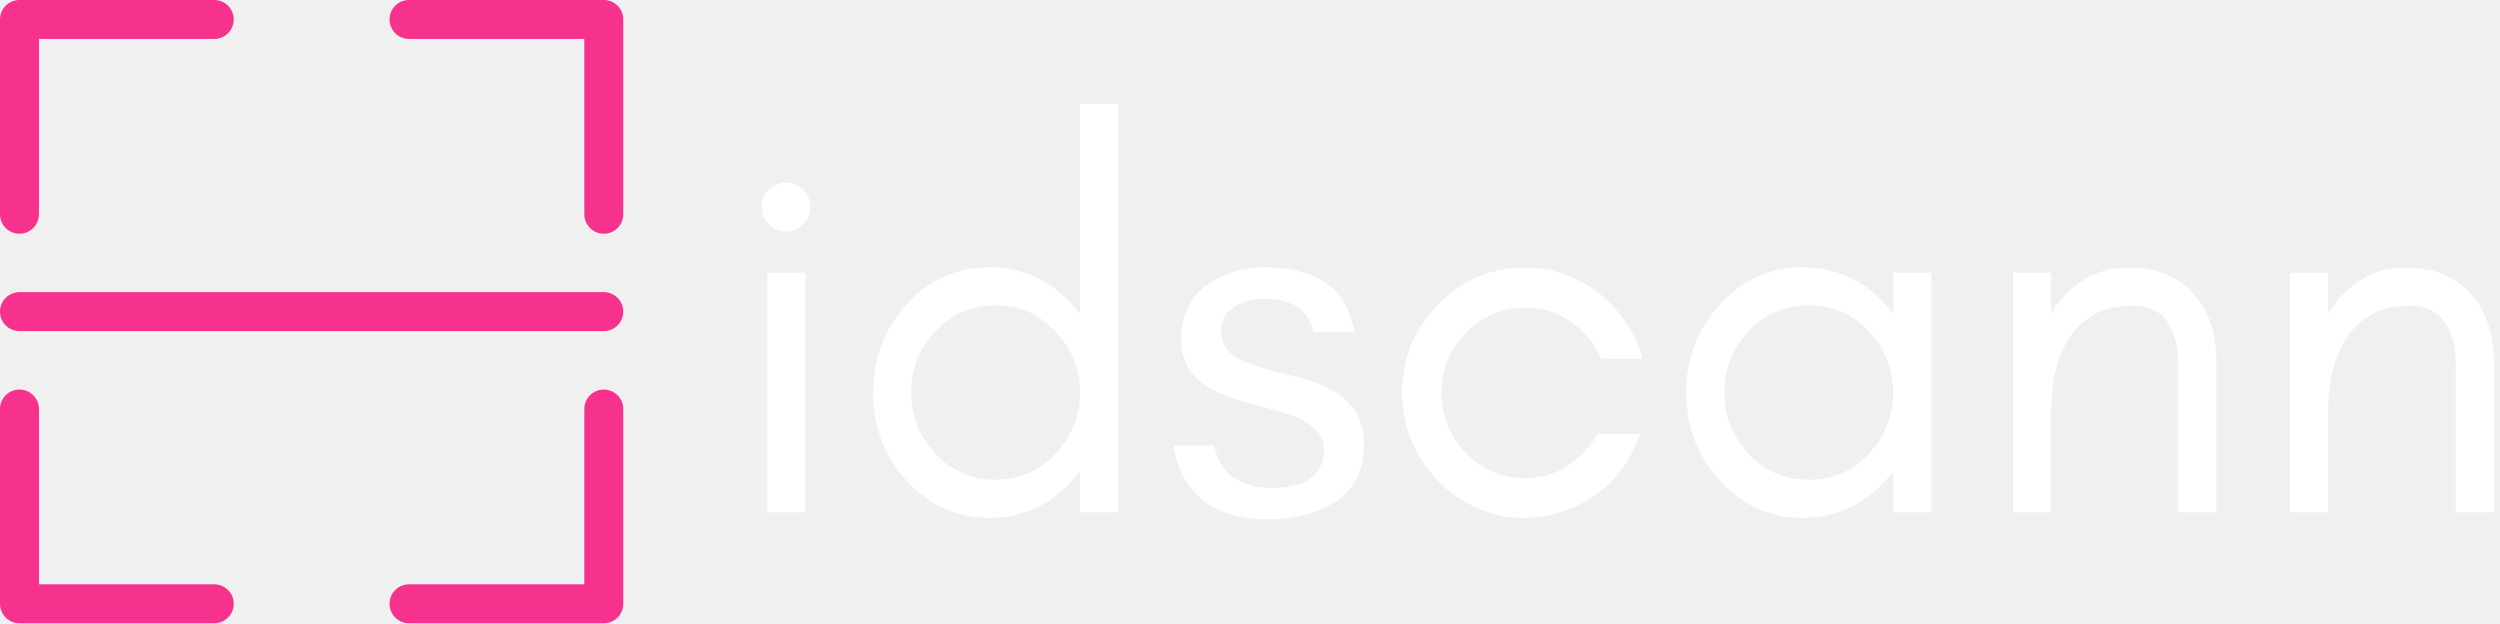
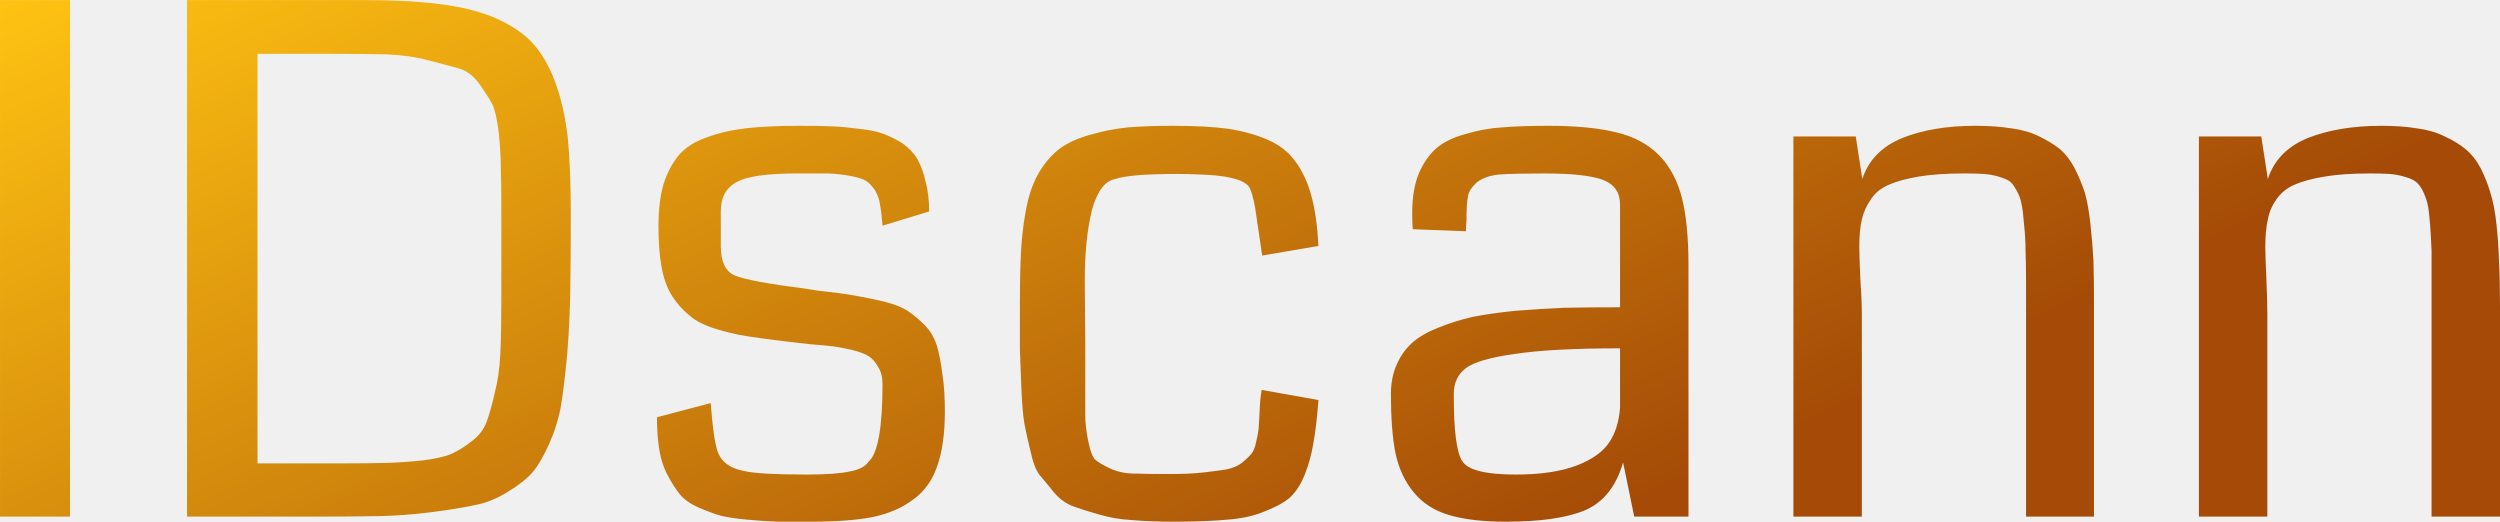
- <svg xmlns="http://www.w3.org/2000/svg" data-v-423bf9ae="" viewBox="0 0 361 90" class="iconLeft">
-   <g data-v-423bf9ae="" id="38106e7b-8b0d-4468-b9f1-397c670107e4" fill="#ffffff" transform="matrix(5.617978,0,0,5.617978,104.4944,-0.7303375)">
-     <path d="M2.04 5.01C1.92 4.89 1.78 4.83 1.60 4.83C1.43 4.83 1.28 4.89 1.16 5.01C1.04 5.13 0.98 5.28 0.98 5.45C0.98 5.63 1.04 5.77 1.16 5.89C1.28 6.02 1.43 6.08 1.60 6.08C1.78 6.08 1.92 6.02 2.04 5.89C2.17 5.77 2.23 5.63 2.23 5.45C2.23 5.28 2.17 5.13 2.04 5.01ZM2.10 13.30L2.10 7.14L1.12 7.14L1.12 13.30ZM9.16 10.22C9.16 10.82 8.95 11.34 8.53 11.79C8.12 12.24 7.60 12.46 6.99 12.46C6.37 12.46 5.86 12.24 5.44 11.79C5.02 11.34 4.82 10.82 4.82 10.22C4.82 9.62 5.02 9.10 5.44 8.65C5.86 8.20 6.37 7.98 6.99 7.98C7.60 7.98 8.12 8.20 8.53 8.65C8.95 9.10 9.16 9.62 9.16 10.22ZM10.14 13.30L10.14 2.80L9.16 2.80L9.16 8.19C9.10 8.12 9.04 8.05 8.98 7.98C8.40 7.33 7.68 7.00 6.83 7.00C5.98 7.00 5.26 7.33 4.68 7.98C4.12 8.61 3.84 9.36 3.84 10.22C3.84 11.08 4.12 11.83 4.68 12.46C5.26 13.11 5.98 13.44 6.83 13.44C7.68 13.44 8.40 13.11 8.98 12.46C9.04 12.39 9.10 12.32 9.16 12.25L9.16 13.30ZM13.13 12.42C12.88 12.26 12.70 11.98 12.60 11.58L11.56 11.58C11.78 12.85 12.60 13.48 14.03 13.48C14.36 13.48 14.67 13.44 14.96 13.36C15.25 13.28 15.51 13.17 15.75 13.01C16.22 12.69 16.46 12.20 16.46 11.54C16.46 10.88 16.14 10.39 15.51 10.09C15.24 9.96 14.94 9.86 14.63 9.79C14.32 9.72 14.02 9.64 13.75 9.56C13.48 9.47 13.25 9.37 13.07 9.24C12.89 9.11 12.79 8.91 12.79 8.63C12.79 8.35 12.91 8.15 13.13 8.01C13.35 7.88 13.61 7.81 13.92 7.81C14.22 7.81 14.48 7.87 14.69 7.98C14.91 8.09 15.07 8.32 15.17 8.67L16.22 8.67C16.09 8.04 15.83 7.61 15.43 7.37C15.03 7.12 14.54 7.00 13.94 7.00C13.35 7.00 12.83 7.16 12.40 7.47C11.97 7.79 11.76 8.25 11.76 8.86C11.76 9.17 11.84 9.43 11.99 9.66C12.15 9.88 12.39 10.07 12.71 10.22C12.98 10.34 13.28 10.44 13.59 10.52C13.90 10.59 14.19 10.68 14.46 10.76C15.10 10.97 15.43 11.27 15.43 11.66C15.43 12.33 14.98 12.67 14.08 12.67C13.69 12.67 13.38 12.59 13.13 12.42ZM23.62 9.35C23.42 8.66 23.05 8.10 22.50 7.67C21.94 7.23 21.30 7.01 20.59 7.01C19.71 7.01 18.97 7.33 18.35 7.97C17.75 8.59 17.44 9.34 17.44 10.22C17.44 11.09 17.75 11.84 18.35 12.48C18.63 12.78 18.97 13.01 19.35 13.18C19.73 13.35 20.12 13.44 20.51 13.44C20.90 13.44 21.25 13.39 21.56 13.28C22.55 12.94 23.21 12.27 23.56 11.28L22.46 11.28C22.27 11.63 22.01 11.90 21.68 12.11C21.35 12.32 20.99 12.42 20.59 12.42C20.00 12.42 19.49 12.20 19.07 11.77C18.66 11.33 18.45 10.82 18.45 10.22C18.45 9.63 18.66 9.12 19.07 8.69C19.27 8.49 19.49 8.33 19.75 8.21C20.02 8.09 20.33 8.04 20.69 8.04C21.06 8.04 21.42 8.16 21.77 8.40C22.12 8.64 22.39 8.96 22.55 9.35ZM30.06 10.22C30.06 10.82 29.85 11.34 29.44 11.79C29.02 12.24 28.50 12.46 27.89 12.46C27.27 12.46 26.76 12.24 26.34 11.79C25.93 11.34 25.72 10.82 25.72 10.22C25.72 9.62 25.93 9.10 26.34 8.65C26.76 8.20 27.27 7.98 27.89 7.98C28.50 7.98 29.02 8.20 29.44 8.65C29.85 9.10 30.06 9.62 30.06 10.22ZM31.04 13.30L31.04 7.14L30.06 7.14L30.06 8.19C30.00 8.12 29.94 8.05 29.88 7.98C29.30 7.33 28.58 7.00 27.73 7.00C26.88 7.00 26.17 7.33 25.59 7.98C25.02 8.61 24.74 9.36 24.74 10.22C24.74 11.08 25.02 11.83 25.59 12.46C26.17 13.11 26.88 13.44 27.73 13.44C28.58 13.44 29.30 13.11 29.88 12.46C29.94 12.39 30.00 12.32 30.06 12.25L30.06 13.30ZM37.39 13.30L38.37 13.30L38.37 9.45C38.37 8.74 38.19 8.16 37.81 7.72C37.63 7.50 37.40 7.33 37.13 7.20C36.86 7.08 36.50 7.01 36.06 7.01C35.63 7.01 35.24 7.13 34.90 7.36C34.58 7.57 34.32 7.85 34.12 8.20L34.12 7.14L33.14 7.14L33.14 13.30L34.12 13.30L34.12 10.72C34.12 9.94 34.27 9.32 34.56 8.86C34.72 8.60 34.93 8.39 35.20 8.23C35.46 8.07 35.80 7.99 36.22 7.99C36.64 7.99 36.94 8.14 37.12 8.42C37.30 8.71 37.39 9.05 37.39 9.45ZM44.52 13.30L45.50 13.30L45.50 9.45C45.50 8.74 45.31 8.16 44.94 7.72C44.75 7.50 44.52 7.33 44.25 7.20C43.98 7.08 43.63 7.01 43.19 7.01C42.75 7.01 42.36 7.13 42.03 7.36C41.71 7.57 41.45 7.85 41.24 8.20L41.24 7.14L40.26 7.14L40.26 13.30L41.24 13.30L41.24 10.72C41.24 9.94 41.39 9.32 41.69 8.86C41.85 8.60 42.06 8.39 42.32 8.23C42.58 8.07 42.92 7.99 43.34 7.99C43.76 7.99 44.06 8.14 44.25 8.42C44.43 8.71 44.52 9.05 44.52 9.45Z" />
-   </g>
-   <g data-v-423bf9ae="" id="e4cc8215-c705-48a6-981c-028b8e53e818" transform="matrix(2.8125,0,0,2.8125,0,0)" stroke="none" fill="#F6318E">
-     <g data-name="16-scan">
-       <path d="M31 17H1a1 1 0 0 1 0-2h30a1 1 0 0 1 0 2zM1 12a1 1 0 0 1-1-1V1a1 1 0 0 1 1-1h10a1 1 0 0 1 0 2H2v9a1 1 0 0 1-1 1zM31 12a1 1 0 0 1-1-1V2h-9a1 1 0 0 1 0-2h10a1 1 0 0 1 1 1v10a1 1 0 0 1-1 1zM31 32H21a1 1 0 0 1 0-2h9v-9a1 1 0 0 1 2 0v10a1 1 0 0 1-1 1zM11 32H1a1 1 0 0 1-1-1V21a1 1 0 0 1 2 0v9h9a1 1 0 0 1 0 2z" />
-     </g>
+ <svg xmlns="http://www.w3.org/2000/svg" data-v-423bf9ae="" viewBox="0 0 287.499 60" class="font">
+   <defs data-v-423bf9ae="">
+     <linearGradient data-v-423bf9ae="" gradientTransform="rotate(25)" id="bd0de851-ae3a-4127-9b6f-4829d07a5c00" x1="0%" y1="0%" x2="100%" y2="0%">
+       <stop data-v-423bf9ae="" offset="0%" style="stop-color: rgb(254, 194, 18); stop-opacity: 1;" />
+       <stop data-v-423bf9ae="" offset="100%" style="stop-color: rgb(165, 75, 7); stop-opacity: 1;" />
+     </linearGradient>
+   </defs>
+   <g data-v-423bf9ae="" id="a6475891-da0a-4147-9242-db2f9caa0a6c" fill="url(#bd0de851-ae3a-4127-9b6f-4829d07a5c00)" transform="matrix(5.829222,0,0,5.829222,-6.876664,-25.2296)">
+     <path d="M2.56 4.33L2.56 14.52L1.18 14.52L1.18 4.33L2.56 4.33ZM12.44 8.53L12.44 8.53L12.44 8.53Q12.44 9.47 12.43 10.07L12.43 10.07L12.43 10.07Q12.42 10.68 12.37 11.31L12.37 11.31L12.37 11.31Q12.31 11.94 12.25 12.31L12.25 12.31L12.25 12.31Q12.19 12.68 12.02 13.07L12.02 13.07L12.02 13.07Q11.85 13.45 11.69 13.64L11.69 13.64L11.69 13.64Q11.53 13.83 11.20 14.03L11.20 14.03L11.20 14.03Q10.88 14.23 10.56 14.29L10.56 14.29L10.56 14.29Q10.25 14.36 9.71 14.43L9.71 14.43L9.71 14.43Q9.17 14.50 8.66 14.51L8.66 14.51L8.66 14.51Q8.14 14.52 7.35 14.52L7.35 14.52L4.87 14.52L4.87 4.33L8.40 4.33L8.40 4.33Q9.26 4.33 9.86 4.41L9.86 4.41L9.86 4.41Q10.45 4.48 10.92 4.67L10.92 4.67L10.92 4.67Q11.39 4.87 11.67 5.16L11.67 5.16L11.67 5.16Q11.95 5.46 12.13 5.94L12.13 5.94L12.13 5.94Q12.31 6.43 12.38 7.04L12.38 7.04L12.38 7.04Q12.44 7.65 12.44 8.53ZM11.07 10.28L11.07 8.55L11.07 8.55Q11.07 7.92 11.06 7.65L11.06 7.65L11.06 7.65Q11.06 7.37 11.02 6.95L11.02 6.95L11.02 6.95Q10.97 6.54 10.89 6.38L10.89 6.38L10.89 6.38Q10.81 6.23 10.64 5.99L10.64 5.99L10.64 5.99Q10.47 5.75 10.24 5.68L10.24 5.68L10.24 5.68Q10.01 5.62 9.64 5.52L9.64 5.52L9.64 5.52Q9.27 5.42 8.81 5.40L8.81 5.40L8.81 5.40Q8.35 5.39 7.70 5.39L7.70 5.39L6.26 5.39L6.26 13.47L7.90 13.47L7.90 13.47Q8.49 13.47 8.82 13.46L8.82 13.46L8.82 13.46Q9.15 13.45 9.53 13.41L9.53 13.41L9.53 13.41Q9.91 13.36 10.09 13.28L10.09 13.28L10.09 13.28Q10.27 13.20 10.49 13.03L10.49 13.03L10.49 13.03Q10.70 12.87 10.78 12.65L10.78 12.65L10.78 12.65Q10.86 12.43 10.94 12.08L10.94 12.08L10.94 12.08Q11.03 11.73 11.05 11.31L11.05 11.31L11.05 11.31Q11.07 10.88 11.07 10.28L11.07 10.28ZM19.82 12.44L19.82 12.44L19.82 12.44Q19.82 13.10 19.67 13.52L19.67 13.52L19.67 13.52Q19.53 13.94 19.20 14.18L19.20 14.18L19.20 14.18Q18.87 14.43 18.39 14.53L18.39 14.53L18.39 14.53Q17.92 14.62 17.19 14.62L17.19 14.62L17.19 14.62Q16.77 14.62 16.51 14.62L16.51 14.62L16.51 14.62Q16.26 14.61 15.92 14.58L15.92 14.58L15.92 14.58Q15.59 14.55 15.39 14.50L15.39 14.50L15.39 14.50Q15.19 14.44 14.96 14.34L14.96 14.34L14.96 14.34Q14.73 14.24 14.60 14.09L14.60 14.09L14.60 14.09Q14.47 13.93 14.36 13.72L14.36 13.72L14.36 13.72Q14.24 13.51 14.19 13.22L14.19 13.22L14.19 13.22Q14.14 12.93 14.14 12.56L14.14 12.56L15.20 12.28L15.20 12.28Q15.26 13.06 15.35 13.27L15.35 13.27L15.35 13.27Q15.47 13.55 15.86 13.62L15.86 13.62L15.86 13.62Q16.15 13.69 17.10 13.69L17.10 13.69L17.10 13.69Q17.66 13.69 17.94 13.63L17.94 13.63L17.94 13.63Q18.22 13.58 18.31 13.44L18.31 13.44L18.31 13.44Q18.59 13.21 18.59 11.90L18.59 11.90L18.59 11.90Q18.59 11.70 18.50 11.56L18.50 11.56L18.50 11.56Q18.42 11.42 18.31 11.35L18.31 11.35L18.31 11.35Q18.19 11.28 17.98 11.23L17.98 11.23L17.98 11.23Q17.77 11.18 17.61 11.16L17.61 11.16L17.61 11.16Q17.44 11.14 17.17 11.12L17.17 11.12L17.17 11.12Q16.89 11.09 16.73 11.07L16.73 11.07L16.73 11.07Q16.23 11.01 15.91 10.96L15.91 10.96L15.91 10.96Q15.60 10.91 15.28 10.81L15.28 10.81L15.28 10.81Q14.96 10.71 14.78 10.55L14.78 10.55L14.78 10.55Q14.59 10.40 14.44 10.17L14.44 10.17L14.44 10.17Q14.29 9.93 14.23 9.59L14.23 9.59L14.23 9.59Q14.17 9.26 14.17 8.79L14.17 8.79L14.17 8.79Q14.17 8.30 14.27 7.96L14.27 7.96L14.27 7.96Q14.38 7.62 14.57 7.39L14.57 7.39L14.57 7.39Q14.77 7.16 15.12 7.04L15.12 7.04L15.12 7.04Q15.46 6.91 15.89 6.86L15.89 6.86L15.89 6.86Q16.32 6.81 16.95 6.81L16.95 6.81L16.95 6.81Q17.34 6.81 17.59 6.82L17.59 6.82L17.59 6.82Q17.83 6.83 18.13 6.87L18.13 6.87L18.13 6.87Q18.43 6.90 18.61 6.97L18.61 6.97L18.61 6.97Q18.80 7.04 18.99 7.16L18.99 7.16L18.99 7.16Q19.17 7.29 19.28 7.47L19.28 7.47L19.28 7.47Q19.38 7.65 19.44 7.91L19.44 7.91L19.44 7.91Q19.51 8.17 19.51 8.50L19.51 8.50L18.59 8.78L18.59 8.78Q18.57 8.52 18.54 8.36L18.54 8.36L18.54 8.36Q18.52 8.21 18.44 8.08L18.44 8.08L18.44 8.08Q18.35 7.95 18.27 7.90L18.27 7.90L18.27 7.90Q18.18 7.84 17.96 7.80L17.96 7.80L17.96 7.80Q17.75 7.76 17.53 7.75L17.53 7.75L17.53 7.75Q17.31 7.75 16.90 7.75L16.90 7.75L16.90 7.75Q16.02 7.75 15.71 7.92L15.71 7.92L15.71 7.92Q15.40 8.09 15.40 8.49L15.40 8.49L15.40 9.19L15.40 9.19Q15.40 9.64 15.67 9.76L15.67 9.76L15.67 9.76Q15.94 9.88 17.12 10.03L17.12 10.03L17.12 10.03Q17.24 10.05 17.30 10.06L17.30 10.06L17.30 10.06Q17.77 10.11 18.05 10.16L18.05 10.16L18.05 10.16Q18.33 10.21 18.63 10.28L18.63 10.28L18.63 10.28Q18.94 10.36 19.10 10.47L19.10 10.47L19.10 10.47Q19.26 10.58 19.42 10.74L19.42 10.74L19.42 10.74Q19.58 10.90 19.66 11.14L19.66 11.14L19.66 11.14Q19.73 11.38 19.77 11.70L19.77 11.70L19.77 11.70Q19.82 12.01 19.82 12.44ZM27.19 9.18L27.19 9.18L26.08 9.37L25.94 8.42L25.94 8.42Q25.88 8.09 25.81 8.00L25.81 8.00L25.81 8.00Q25.63 7.79 24.82 7.77L24.82 7.77L24.82 7.77Q24.63 7.76 24.40 7.76L24.40 7.76L24.40 7.76Q23.47 7.76 23.18 7.86L23.18 7.86L23.18 7.86Q22.87 7.92 22.72 8.48L22.72 8.48L22.72 8.48Q22.58 9.05 22.58 9.87L22.58 9.87L22.59 11.05L22.59 11.05Q22.59 11.30 22.59 11.73L22.59 11.73L22.59 11.73Q22.59 12.29 22.59 12.52L22.59 12.52L22.59 12.52Q22.59 12.75 22.65 13.04L22.65 13.04L22.65 13.04Q22.71 13.33 22.79 13.40L22.79 13.40L22.79 13.40Q22.87 13.47 23.08 13.57L23.08 13.57L23.08 13.57Q23.30 13.67 23.55 13.67L23.55 13.67L23.55 13.67Q23.80 13.68 24.27 13.68L24.27 13.68L24.27 13.68Q24.64 13.68 24.91 13.65L24.91 13.65L24.91 13.65Q25.18 13.62 25.37 13.59L25.37 13.59L25.37 13.59Q25.56 13.55 25.68 13.46L25.68 13.46L25.68 13.46Q25.80 13.36 25.86 13.29L25.86 13.29L25.86 13.29Q25.93 13.21 25.96 13.05L25.96 13.05L25.96 13.05Q26.00 12.89 26.01 12.78L26.01 12.78L26.01 12.78Q26.02 12.66 26.03 12.42L26.03 12.42L26.03 12.42Q26.04 12.19 26.07 12.02L26.07 12.02L27.19 12.22L27.19 12.22Q27.15 12.75 27.09 13.07L27.09 13.07L27.09 13.07Q27.04 13.39 26.92 13.69L26.92 13.69L26.92 13.69Q26.80 13.99 26.62 14.15L26.62 14.15L26.62 14.15Q26.44 14.30 26.12 14.42L26.12 14.42L26.12 14.42Q25.81 14.55 25.39 14.58L25.39 14.58L25.39 14.58Q24.96 14.62 24.34 14.62L24.34 14.62L24.34 14.62Q23.88 14.62 23.53 14.59L23.53 14.59L23.53 14.59Q23.17 14.57 22.87 14.48L22.87 14.48L22.87 14.48Q22.58 14.40 22.36 14.32L22.36 14.32L22.36 14.32Q22.14 14.24 21.97 14.04L21.97 14.04L21.97 14.04Q21.81 13.84 21.69 13.70L21.69 13.70L21.69 13.70Q21.58 13.56 21.51 13.23L21.51 13.23L21.51 13.23Q21.43 12.91 21.39 12.69L21.39 12.69L21.39 12.69Q21.35 12.46 21.33 12.00L21.33 12.00L21.33 12.00Q21.31 11.54 21.30 11.22L21.30 11.22L21.30 11.22Q21.30 10.90 21.30 10.29L21.30 10.29L21.30 10.29Q21.30 9.74 21.32 9.34L21.32 9.34L21.32 9.34Q21.34 8.94 21.40 8.58L21.40 8.58L21.40 8.58Q21.46 8.21 21.56 7.97L21.56 7.97L21.56 7.97Q21.66 7.72 21.83 7.51L21.83 7.51L21.83 7.51Q22.00 7.30 22.21 7.18L22.21 7.18L22.21 7.18Q22.43 7.05 22.75 6.97L22.75 6.97L22.75 6.97Q23.06 6.88 23.44 6.84L23.44 6.84L23.44 6.84Q23.82 6.81 24.33 6.81L24.33 6.81L24.33 6.81Q24.98 6.81 25.42 6.87L25.42 6.87L25.42 6.87Q25.86 6.94 26.20 7.09L26.20 7.09L26.20 7.09Q26.54 7.24 26.74 7.52L26.74 7.52L26.74 7.52Q26.94 7.79 27.05 8.19L27.05 8.19L27.05 8.19Q27.16 8.59 27.19 9.18ZM34.49 9.56L34.49 14.52L33.42 14.52L33.20 13.45L33.20 13.45Q33.00 14.15 32.46 14.39L32.46 14.39L32.46 14.39Q31.92 14.62 30.89 14.62L30.89 14.62L30.89 14.62Q30.21 14.62 29.77 14.49L29.77 14.49L29.77 14.49Q29.33 14.36 29.07 14.04L29.07 14.04L29.07 14.04Q28.81 13.73 28.71 13.27L28.71 13.27L28.71 13.27Q28.62 12.82 28.62 12.10L28.62 12.10L28.62 12.10Q28.62 11.78 28.73 11.53L28.73 11.53L28.73 11.53Q28.84 11.27 29.04 11.09L29.04 11.09L29.04 11.09Q29.23 10.92 29.56 10.79L29.56 10.79L29.56 10.79Q29.88 10.66 30.23 10.58L30.23 10.58L30.23 10.58Q30.58 10.51 31.07 10.46L31.07 10.46L31.07 10.46Q31.57 10.42 32.04 10.40L32.04 10.40L32.04 10.40Q32.51 10.39 33.14 10.39L33.14 10.39L33.14 8.36L33.14 8.36Q33.14 8.01 32.81 7.88L32.81 7.88L32.81 7.88Q32.48 7.75 31.64 7.75L31.64 7.75L31.64 7.75Q31.06 7.75 30.76 7.77L30.76 7.77L30.76 7.77Q30.47 7.80 30.31 7.93L30.31 7.93L30.31 7.93Q30.16 8.07 30.14 8.20L30.14 8.20L30.14 8.20Q30.11 8.33 30.11 8.68L30.11 8.68L30.11 8.68Q30.10 8.81 30.10 8.89L30.10 8.89L29.05 8.85L29.05 8.85Q29.04 8.74 29.04 8.52L29.04 8.52L29.04 8.52Q29.04 8.07 29.17 7.75L29.17 7.75L29.17 7.75Q29.31 7.43 29.52 7.25L29.52 7.25L29.52 7.25Q29.73 7.07 30.10 6.97L30.10 6.97L30.10 6.97Q30.47 6.86 30.83 6.84L30.83 6.84L30.83 6.84Q31.19 6.81 31.73 6.81L31.73 6.81L31.73 6.81Q32.55 6.81 33.07 6.94L33.07 6.94L33.07 6.94Q33.58 7.06 33.91 7.39L33.91 7.39L33.91 7.39Q34.23 7.72 34.36 8.23L34.36 8.23L34.36 8.23Q34.49 8.74 34.49 9.56L34.49 9.56ZM33.14 12.37L33.14 12.37L33.14 11.20L33.14 11.20Q31.79 11.20 31.07 11.31L31.07 11.31L31.07 11.31Q30.34 11.41 30.10 11.59L30.10 11.59L30.10 11.59Q29.86 11.77 29.86 12.10L29.86 12.10L29.86 12.10Q29.86 12.11 29.86 12.14L29.86 12.14L29.86 12.14Q29.86 13.18 30.03 13.43L30.03 13.43L30.03 13.43Q30.20 13.69 31.08 13.69L31.08 13.69L31.08 13.69Q31.82 13.69 32.29 13.51L32.29 13.51L32.29 13.51Q32.75 13.33 32.93 13.05L32.93 13.05L32.93 13.05Q33.11 12.78 33.14 12.37ZM42.49 10.36L42.49 14.52L41.15 14.52L41.15 9.98L41.15 9.98Q41.15 9.54 41.14 9.28L41.14 9.28L41.14 9.28Q41.14 9.02 41.11 8.75L41.11 8.75L41.11 8.75Q41.09 8.48 41.06 8.35L41.06 8.35L41.06 8.35Q41.04 8.22 40.96 8.08L40.96 8.08L40.96 8.08Q40.89 7.95 40.82 7.90L40.82 7.90L40.82 7.90Q40.74 7.85 40.60 7.81L40.60 7.81L40.60 7.81Q40.46 7.77 40.31 7.76L40.31 7.76L40.31 7.76Q40.17 7.75 39.93 7.75L39.93 7.75L39.93 7.75Q39.41 7.75 39.04 7.81L39.04 7.81L39.04 7.81Q38.68 7.87 38.45 7.97L38.45 7.97L38.45 7.97Q38.21 8.07 38.09 8.26L38.09 8.26L38.09 8.26Q37.96 8.44 37.91 8.66L37.91 8.66L37.91 8.66Q37.86 8.87 37.86 9.19L37.86 9.19L37.86 9.19Q37.86 9.37 37.88 9.81L37.88 9.81L37.88 9.81Q37.91 10.25 37.91 10.52L37.91 10.52L37.91 14.52L36.56 14.52L36.56 7.02L37.79 7.02L37.92 7.86L37.92 7.86Q38.10 7.30 38.71 7.05L38.71 7.05L38.71 7.05Q39.31 6.81 40.15 6.81L40.15 6.81L40.15 6.81Q40.55 6.81 40.86 6.86L40.86 6.86L40.86 6.86Q41.17 6.90 41.41 7.02L41.41 7.02L41.41 7.02Q41.64 7.13 41.82 7.27L41.82 7.27L41.82 7.27Q41.99 7.42 42.11 7.65L42.11 7.65L42.11 7.65Q42.23 7.89 42.31 8.13L42.31 8.13L42.31 8.13Q42.38 8.38 42.42 8.75L42.42 8.75L42.42 8.75Q42.46 9.12 42.48 9.48L42.48 9.48L42.48 9.48Q42.49 9.85 42.49 10.36L42.49 10.36ZM50.50 10.36L50.50 14.52L49.15 14.52L49.15 9.98L49.15 9.98Q49.15 9.54 49.15 9.28L49.15 9.28L49.15 9.28Q49.14 9.02 49.12 8.75L49.12 8.75L49.12 8.75Q49.10 8.48 49.07 8.35L49.07 8.35L49.07 8.35Q49.04 8.22 48.97 8.08L48.97 8.08L48.97 8.08Q48.90 7.95 48.82 7.90L48.82 7.90L48.82 7.90Q48.75 7.85 48.60 7.81L48.60 7.81L48.60 7.81Q48.46 7.77 48.32 7.76L48.32 7.76L48.32 7.76Q48.17 7.75 47.93 7.75L47.93 7.75L47.93 7.75Q47.41 7.75 47.05 7.81L47.05 7.81L47.05 7.81Q46.68 7.87 46.45 7.97L46.45 7.97L46.45 7.97Q46.22 8.07 46.09 8.26L46.09 8.26L46.09 8.26Q45.96 8.44 45.92 8.66L45.92 8.66L45.92 8.66Q45.87 8.87 45.87 9.19L45.87 9.19L45.87 9.19Q45.87 9.37 45.89 9.81L45.89 9.81L45.89 9.81Q45.91 10.25 45.91 10.52L45.91 10.52L45.91 14.52L44.56 14.52L44.56 7.02L45.79 7.02L45.92 7.86L45.92 7.86Q46.10 7.30 46.71 7.05L46.71 7.05L46.71 7.05Q47.32 6.81 48.16 6.81L48.16 6.81L48.16 6.81Q48.56 6.81 48.86 6.86L48.86 6.86L48.86 6.86Q49.17 6.90 49.41 7.02L49.41 7.02L49.41 7.02Q49.65 7.13 49.82 7.27L49.82 7.27L49.82 7.27Q50.00 7.42 50.12 7.65L50.12 7.65L50.12 7.65Q50.24 7.89 50.31 8.13L50.31 8.13L50.31 8.13Q50.39 8.38 50.43 8.75L50.43 8.75L50.43 8.75Q50.47 9.12 50.48 9.48L50.48 9.48L50.48 9.48Q50.50 9.85 50.50 10.36L50.50 10.36Z" />
  </g>
</svg>
